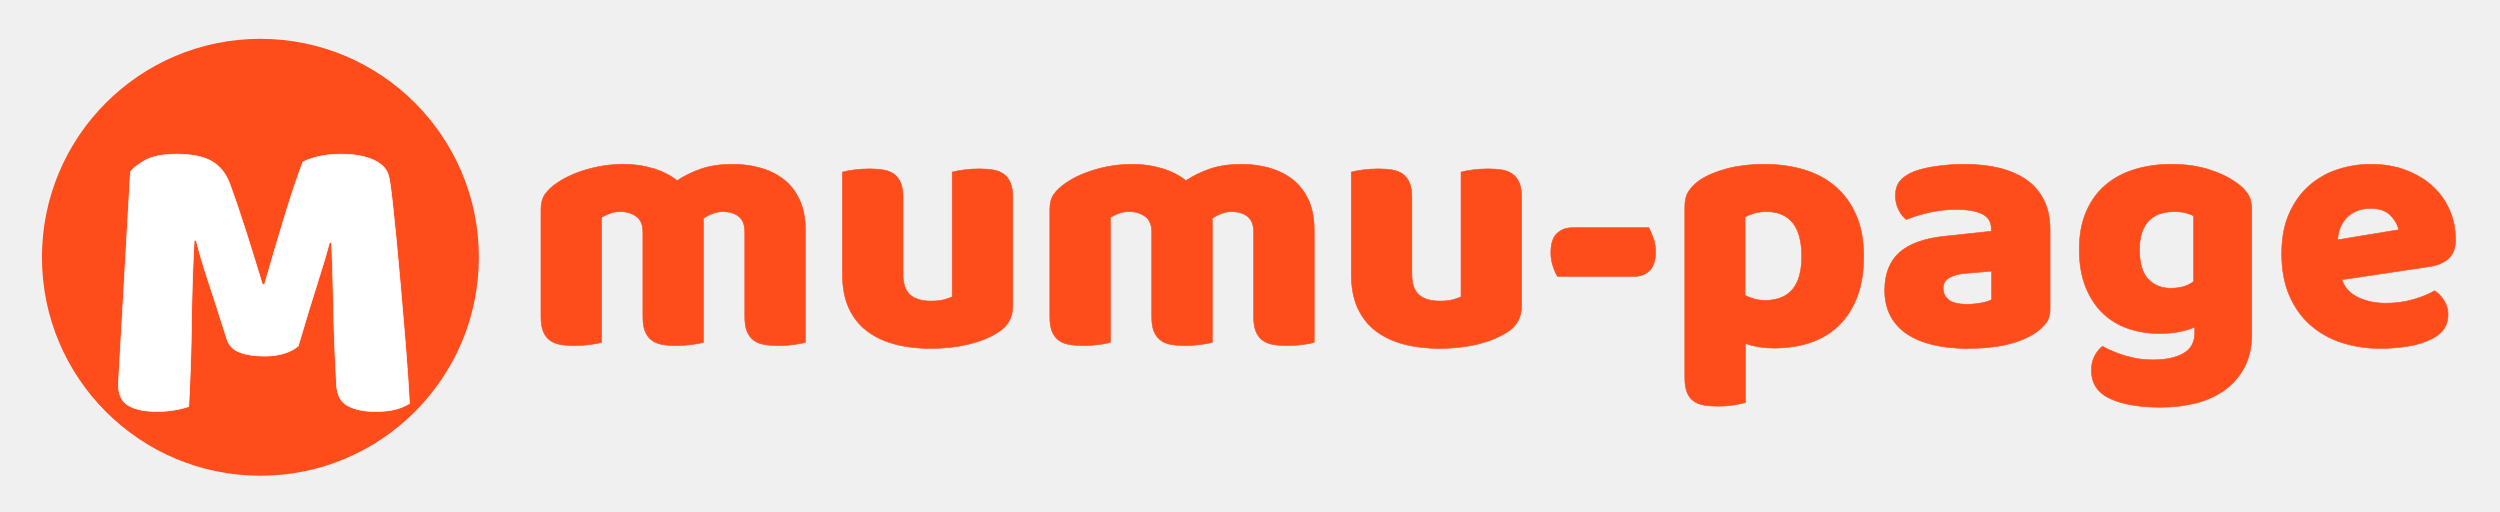
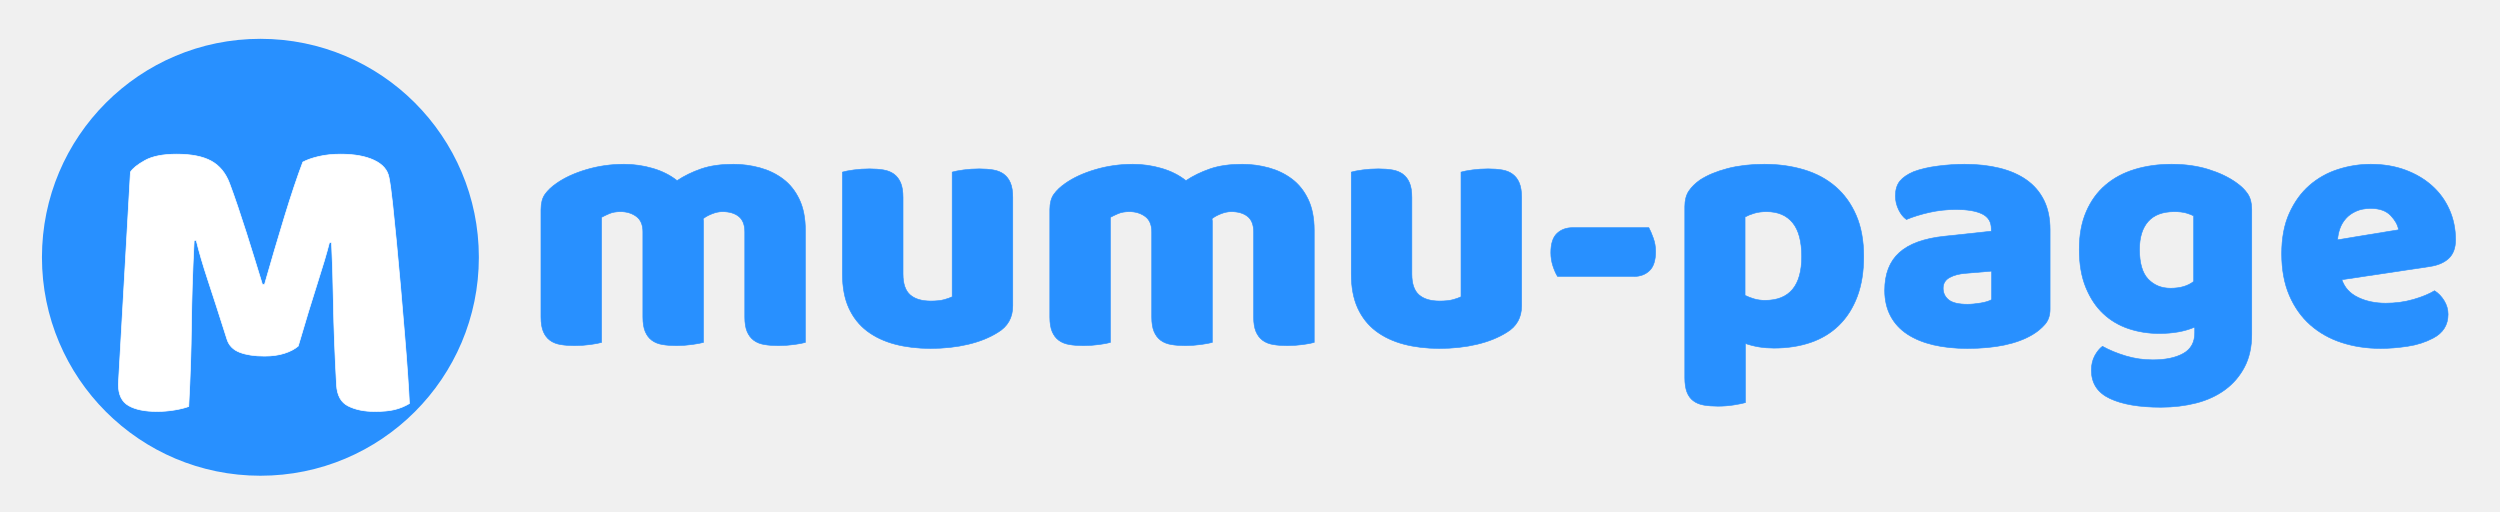
<svg xmlns="http://www.w3.org/2000/svg" width="800.234" height="163.675" style="background: #ffffff;" version="1.1" preserveAspectRatio="none" ref="svg_canvas">
  <g>
    <rect fill="none" id="canvas_background" height="165.675" width="802.234" y="-1" x="-1" />
  </g>
  <g>
    <g display="inline" style="cursor:move;display:inline;opacity:1;" transform="translate(299.2819,234.7158) scale(1) " key="shape_dTulsl9mQK" ref="shape_dTulsl9mQK" id="shape_dTulsl9mQK">
      <g id="svg_18" display="inline" style="display:inline">
        <rect id="svg_19" y="-10" x="-10" height="37.381" width="37.381" fill="rgba(0,0,0,0)" />
        <svg data-parent="shape_dTulsl9mQK" class="style-removed" preserveAspectRatio="none" shapetype="ellipse" xml:space="preserve" enable-background="new 0 0 100 100" viewBox="0 0 100 100" height="17.381" width="17.381" y="0px" x="0px" id="svg_6" version="1.1">
          <clipPath id="svg_7">
            <ellipse id="svg_20" ry="50" rx="50" cy="50" cx="50" stroke-miterlimit="10" stroke="#dddddd" fill="none" />
          </clipPath>
          <ellipse id="svg_21" ry="49" rx="49" cy="50" cx="50" fill="#FFFFFF" />
          <ellipse id="svg_22" clip-path="url(#svg_7)" ry="50" rx="50" cy="50" cx="50" stroke-miterlimit="10" stroke-width="0" stroke="#dddddd" fill="none" />
        </svg>
      </g>
    </g>
    <g id="svg_39">
      <g display="inline" transform="translate(195,215) scale(1) " key="shape_tDKxdcduu2" ref="shape_tDKxdcduu2" id="shape_tDKxdcduu2">
        <g id="svg_13" display="inline">
          <rect id="svg_14" y="-214" x="-193" height="162.707" width="162.707" fill="rgba(0,0,0,0)" />
          <svg data-parent="shape_tDKxdcduu2" class="style-removed" preserveAspectRatio="none" shapetype="ellipse" xml:space="preserve" enable-background="new 0 0 100 100" viewBox="0 0 100 100" height="142.707" width="142.707" y="-204" x="-183" id="svg_1" version="1.1">
            <clipPath id="svg_2">
-               <ellipse id="svg_15" ry="50" rx="50" cy="50" cx="50" stroke-miterlimit="10" stroke="#FF4C1B" fill="none" />
+               <ellipse id="svg_15" ry="50" rx="50" cy="50" cx="50" stroke-miterlimit="10" stroke="#2890ff" fill="none" />
            </clipPath>
-             <ellipse id="svg_16" ry="49" rx="49" cy="50" cx="50" fill="#FF4C1B" />
-             <ellipse id="svg_17" clip-path="url(#svg_2)" ry="50" rx="50" cy="50" cx="50" stroke-miterlimit="10" stroke-width="0" stroke="#FF4C1B" fill="none" />
+             <ellipse id="svg_16" ry="49" rx="49" cy="50" cx="50" fill="#2890ff" />
+             <ellipse id="svg_17" clip-path="url(#svg_2)" ry="50" rx="50" cy="50" cx="50" stroke-miterlimit="10" stroke-width="0" stroke="#2890ff" fill="none" />
          </svg>
        </g>
      </g>
      <g display="inline" transform="translate(80.3,-223.0949) scale(1) " key="shape_QVcmHQPsq7" ref="shape_QVcmHQPsq7" id="shape_QVcmHQPsq7">
        <g id="svg_11" display="inline">
          <svg y="-204" x="-183" id="svg_23" data-parent="shape_QVcmHQPsq7" preserveAspectRatio="none" viewBox="0 0 640.08 1068.47" height="1068.47" width="640.08" version="1.1">
            <rect id="svg_24" y="454.735" x="133.27" height="159" width="107" fill="rgba(0,0,0,0)" />
            <g id="svg_25" data-width="106.21619">
              <path id="svg_26" data-glyph-descender="-110.21429" data-glyph-ascender="157.92495" data-glyph-h="268.13924" data-glyph-w="106.21619" stroke-width="0.222" stroke="rgb(255, 255, 255)" fill="rgb(255, 255, 255)" d="m198.162,537.875l0,0q-1.73,1.47 -4.46,2.33q-2.73,0.87 -6.33,0.87l0,0q-4.8,0 -7.93,-1.2q-3.13,-1.2 -4.07,-4.13l0,0q-3.73,-11.73 -6.13,-18.99q-2.4,-7.26 -3.73,-12.73l0,0l-0.66,0q-0.4,7.87 -0.6,14.33q-0.2,6.46 -0.27,12.59q-0.07,6.13 -0.27,12.4q-0.2,6.26 -0.6,13.86l0,0q-1.73,0.66 -4.53,1.13q-2.8,0.47 -5.6,0.47l0,0q-5.86,0 -9.12,-1.87q-3.27,-1.87 -3.27,-6.8l0,0l3.86,-67.96q1.07,-1.74 4.67,-3.74q3.6,-1.99 10.13,-1.99l0,0q7.06,0 11.06,2.19q4,2.2 5.86,7.13l0,0q1.2,3.2 2.6,7.33q1.4,4.14 2.8,8.53q1.4,4.4 2.73,8.73q1.34,4.33 2.4,7.8l0,0l0.67,0q3.2,-11.2 6.39,-21.66q3.2,-10.46 5.87,-17.52l0,0q2,-1.07 5.13,-1.8q3.13,-0.73 7,-0.73l0,0q6.53,0 10.66,1.93q4.13,1.93 4.8,5.53l0,0q0.53,2.66 1.13,8.19q0.6,5.54 1.26,12.47q0.67,6.93 1.34,14.65q0.66,7.73 1.26,14.86q0.6,7.13 1,13.07q0.4,5.93 0.54,9.12l0,0q-2.27,1.34 -4.74,1.94q-2.46,0.6 -6.33,0.6l0,0q-5.06,0 -8.52,-1.74q-3.47,-1.73 -3.74,-6.79l0,0q-0.8,-14.53 -1,-26.12q-0.2,-11.6 -0.6,-19.46l0,0l-0.66,0q-1.33,5.2 -3.87,13.06q-2.53,7.86 -6.13,20.12z" />
            </g>
          </svg>
        </g>
      </g>
      <g display="inline" transform="translate(236.1737,-163.6253) scale(1) " key="shape_wifAVftsRN" ref="shape_wifAVftsRN" id="shape_wifAVftsRN">
        <g id="svg_12" display="inline">
          <svg y="-204" x="-183" id="svg_27" data-parent="shape_wifAVftsRN" preserveAspectRatio="none" viewBox="0 0 1079.24 914.682" height="914.682" width="1079.24" version="1.1">
            <rect id="svg_28" y="389.341" x="114.06" height="136" width="623" fill="rgba(0,0,0,0)" />
            <g id="svg_29" data-width="622.1973">
-               <path id="svg_30" data-glyph-descender="-94.32762" data-glyph-ascender="135.1611" data-glyph-h="229.48872" data-glyph-w="96.49476" stroke-width="0.19" stroke="rgb(255, 76, 27)" fill="rgb(255, 76, 27)" d="m146.57,420.201l0,0q4.67,0 9.18,1.31q4.5,1.31 7.81,3.93l0,0q3.42,-2.28 7.7,-3.76q4.28,-1.48 10.32,-1.48l0,0q4.34,0 8.5,1.14q4.16,1.14 7.41,3.59q3.26,2.45 5.19,6.5q1.94,4.05 1.94,9.87l0,0l0,35.93q-1.14,0.34 -3.59,0.68q-2.45,0.34 -5.07,0.34l0,0q-2.51,0 -4.51,-0.34q-2,-0.34 -3.37,-1.37q-1.36,-1.02 -2.11,-2.79q-0.74,-1.77 -0.74,-4.62l0,0l0,-27.26q0,-3.42 -1.94,-4.96q-1.93,-1.54 -5.24,-1.54l0,0q-1.6,0 -3.42,0.74q-1.83,0.74 -2.74,1.54l0,0q0.11,0.45 0.11,0.85q0,0.4 0,0.74l0,0l0,37.99q-1.25,0.34 -3.7,0.68q-2.46,0.34 -4.97,0.34l0,0q-2.51,0 -4.5,-0.34q-2,-0.34 -3.37,-1.37q-1.36,-1.02 -2.11,-2.79q-0.74,-1.77 -0.74,-4.62l0,0l0,-27.26q0,-3.42 -2.11,-4.96q-2.11,-1.54 -5.07,-1.54l0,0q-2.06,0 -3.54,0.62q-1.48,0.63 -2.51,1.2l0,0l0,40.04q-1.14,0.34 -3.59,0.68q-2.45,0.34 -5.08,0.34l0,0q-2.51,0 -4.5,-0.34q-2,-0.34 -3.37,-1.37q-1.37,-1.02 -2.11,-2.79q-0.74,-1.77 -0.74,-4.62l0,0l0,-34.45q0,-3.08 1.31,-4.9q1.31,-1.83 3.6,-3.42l0,0q3.87,-2.74 9.63,-4.45q5.76,-1.71 12.04,-1.71z" />
-               <path id="svg_31" data-glyph-descender="-94.32762" data-glyph-ascender="135.1611" data-glyph-h="229.48872" data-glyph-w="66.38292" stroke-width="0.19" stroke="rgb(255, 76, 27)" fill="rgb(255, 76, 27)" d="m216.485,455.331l0,-32.62q1.14,-0.35 3.59,-0.69q2.46,-0.34 5.08,-0.34l0,0q2.51,0 4.51,0.34q1.99,0.34 3.36,1.37q1.37,1.03 2.11,2.79q0.74,1.77 0.74,4.62l0,0l0,24.53q0,4.67 2.28,6.67q2.28,1.99 6.62,1.99l0,0q2.62,0 4.28,-0.45q1.65,-0.46 2.56,-0.91l0,0l0,-39.92q1.14,-0.35 3.59,-0.69q2.46,-0.34 5.08,-0.34l0,0q2.51,0 4.51,0.34q1.99,0.34 3.36,1.37q1.37,1.03 2.11,2.79q0.74,1.77 0.74,4.62l0,0l0,34.68q0,5.7 -4.79,8.55l0,0q-3.99,2.51 -9.52,3.82q-5.53,1.31 -12.04,1.31l0,0q-6.16,0 -11.35,-1.36q-5.18,-1.37 -8.95,-4.22q-3.76,-2.86 -5.82,-7.36q-2.05,-4.51 -2.05,-10.89l0,0z" />
-               <path id="svg_32" data-glyph-descender="-94.32762" data-glyph-ascender="135.1611" data-glyph-h="229.48872" data-glyph-w="96.49476" stroke-width="0.19" stroke="rgb(255, 76, 27)" fill="rgb(255, 76, 27)" d="m309.448,420.201l0,0q4.67,0 9.18,1.31q4.5,1.31 7.81,3.93l0,0q3.42,-2.28 7.7,-3.76q4.28,-1.48 10.32,-1.48l0,0q4.34,0 8.5,1.14q4.16,1.14 7.41,3.59q3.26,2.45 5.19,6.5q1.94,4.05 1.94,9.87l0,0l0,35.93q-1.14,0.34 -3.59,0.68q-2.45,0.34 -5.07,0.34l0,0q-2.51,0 -4.51,-0.34q-2,-0.34 -3.37,-1.37q-1.36,-1.02 -2.11,-2.79q-0.74,-1.77 -0.74,-4.62l0,0l0,-27.26q0,-3.42 -1.94,-4.96q-1.93,-1.54 -5.24,-1.54l0,0q-1.6,0 -3.42,0.74q-1.83,0.74 -2.74,1.54l0,0q0.11,0.45 0.11,0.85q0,0.4 0,0.74l0,0l0,37.99q-1.25,0.34 -3.7,0.68q-2.46,0.34 -4.97,0.34l0,0q-2.51,0 -4.5,-0.34q-2,-0.34 -3.37,-1.37q-1.36,-1.02 -2.11,-2.79q-0.74,-1.77 -0.74,-4.62l0,0l0,-27.26q0,-3.42 -2.11,-4.96q-2.11,-1.54 -5.07,-1.54l0,0q-2.06,0 -3.54,0.62q-1.48,0.63 -2.51,1.2l0,0l0,40.04q-1.14,0.34 -3.59,0.68q-2.45,0.34 -5.08,0.34l0,0q-2.51,0 -4.5,-0.34q-2,-0.34 -3.37,-1.37q-1.37,-1.02 -2.11,-2.79q-0.74,-1.77 -0.74,-4.62l0,0l0,-34.45q0,-3.08 1.31,-4.9q1.31,-1.83 3.6,-3.42l0,0q3.87,-2.74 9.63,-4.45q5.76,-1.71 12.04,-1.71z" />
-               <path id="svg_33" data-glyph-descender="-94.32762" data-glyph-ascender="135.1611" data-glyph-h="229.48872" data-glyph-w="66.38292" stroke-width="0.19" stroke="rgb(255, 76, 27)" fill="rgb(255, 76, 27)" d="m379.362,455.331l0,-32.62q1.14,-0.35 3.59,-0.69q2.46,-0.34 5.08,-0.34l0,0q2.51,0 4.51,0.34q1.99,0.34 3.36,1.37q1.37,1.03 2.11,2.79q0.74,1.77 0.74,4.62l0,0l0,24.53q0,4.67 2.28,6.67q2.28,1.99 6.62,1.99l0,0q2.62,0 4.28,-0.45q1.65,-0.46 2.56,-0.91l0,0l0,-39.92q1.14,-0.35 3.59,-0.69q2.46,-0.34 5.08,-0.34l0,0q2.51,0 4.51,0.34q1.99,0.34 3.36,1.37q1.37,1.03 2.11,2.79q0.74,1.77 0.74,4.62l0,0l0,34.68q0,5.7 -4.79,8.55l0,0q-3.99,2.51 -9.52,3.82q-5.53,1.31 -12.04,1.31l0,0q-6.16,0 -11.35,-1.36q-5.18,-1.37 -8.95,-4.22q-3.76,-2.86 -5.82,-7.36q-2.05,-4.51 -2.05,-10.89l0,0z" />
-               <path id="svg_34" data-glyph-descender="-94.32762" data-glyph-ascender="135.1611" data-glyph-h="229.48872" data-glyph-w="40.37724" stroke-width="0.19" stroke="rgb(255, 76, 27)" fill="rgb(255, 76, 27)" d="m469.815,456.121l-24.41,0q-0.8,-1.25 -1.48,-3.3q-0.69,-2.06 -0.69,-4.34l0,0q0,-4.22 1.94,-6.1q1.94,-1.88 5.02,-1.88l0,0l24.41,0q0.68,1.25 1.42,3.31q0.75,2.05 0.75,4.33l0,0q0,4.22 -1.94,6.1q-1.94,1.88 -5.02,1.88l0,0z" />
-               <path id="svg_35" data-glyph-descender="-94.32762" data-glyph-ascender="135.1611" data-glyph-h="229.48872" data-glyph-w="66.7251" stroke-width="0.19" stroke="rgb(255, 76, 27)" fill="rgb(255, 76, 27)" d="m511.563,420.201l0,0q6.84,0 12.71,1.76q5.88,1.77 10.1,5.42q4.22,3.65 6.61,9.18q2.4,5.54 2.4,13.18l0,0q0,7.3 -2.05,12.77q-2.06,5.48 -5.82,9.18q-3.76,3.71 -9.07,5.54q-5.3,1.82 -11.8,1.82l0,0q-4.91,0 -9.13,-1.48l0,0l0,18.93q-1.14,0.34 -3.65,0.74q-2.51,0.4 -5.13,0.4l0,0q-2.51,0 -4.51,-0.34q-1.99,-0.34 -3.36,-1.37q-1.37,-1.02 -2.05,-2.79q-0.69,-1.77 -0.69,-4.62l0,0l0,-54.75q0,-3.08 1.31,-5.02q1.31,-1.94 3.6,-3.54l0,0q3.53,-2.28 8.78,-3.65q5.25,-1.36 11.75,-1.36zm0.22,43.57l0,0q11.75,0 11.75,-14.03l0,0q0,-7.3 -2.91,-10.84q-2.9,-3.53 -8.38,-3.53l0,0q-2.17,0 -3.88,0.51q-1.71,0.51 -2.96,1.2l0,0l0,25.09q1.37,0.68 2.96,1.14q1.6,0.46 3.42,0.46z" />
-               <path id="svg_36" data-glyph-descender="-94.32762" data-glyph-ascender="135.1611" data-glyph-h="229.48872" data-glyph-w="62.04864" stroke-width="0.19" stroke="rgb(255, 76, 27)" fill="rgb(255, 76, 27)" d="m576.578,465.021l0,0q1.93,0 4.27,-0.4q2.34,-0.4 3.48,-1.08l0,0l0,-9.13l-8.21,0.69q-3.19,0.23 -5.25,1.37q-2.05,1.14 -2.05,3.42l0,0q0,2.28 1.77,3.71q1.77,1.42 5.99,1.42zm-0.92,-44.82l0,0q6.16,0 11.24,1.25q5.07,1.26 8.67,3.82q3.59,2.57 5.53,6.5q1.94,3.94 1.94,9.3l0,0l0,25.55q0,2.96 -1.66,4.85q-1.65,1.88 -3.93,3.25l0,0q-7.42,4.44 -20.87,4.44l0,0q-6.05,0 -10.9,-1.14q-4.84,-1.14 -8.32,-3.42q-3.48,-2.28 -5.36,-5.81q-1.89,-3.54 -1.89,-8.22l0,0q0,-7.87 4.68,-12.09q4.68,-4.22 14.49,-5.24l0,0l14.94,-1.6l0,-0.8q0,-3.31 -2.91,-4.73q-2.91,-1.43 -8.38,-1.43l0,0q-4.34,0 -8.44,0.91q-4.11,0.92 -7.42,2.29l0,0q-1.48,-1.03 -2.51,-3.14q-1.02,-2.11 -1.02,-4.39l0,0q0,-2.97 1.42,-4.74q1.43,-1.76 4.39,-3.02l0,0q3.31,-1.25 7.82,-1.82q4.5,-0.57 8.49,-0.57z" />
-               <path id="svg_37" data-glyph-descender="-94.32762" data-glyph-ascender="135.1611" data-glyph-h="229.48872" data-glyph-w="64.67202" stroke-width="0.19" stroke="rgb(255, 76, 27)" fill="rgb(255, 76, 27)" d="m641.926,420.201l0,0q6.5,0 11.81,1.65q5.3,1.65 8.95,4.28l0,0q2.28,1.59 3.6,3.53q1.31,1.94 1.31,5.02l0,0l0,39.92q0,6.05 -2.28,10.44q-2.29,4.39 -6.22,7.3q-3.94,2.91 -9.24,4.28q-5.3,1.36 -11.35,1.36l0,0q-10.38,0 -16.31,-2.79q-5.93,-2.79 -5.93,-9.07l0,0q0,-2.62 1.08,-4.62q1.09,-1.99 2.46,-3.02l0,0q3.3,1.83 7.47,3.08q4.16,1.25 8.61,1.25l0,0q6.16,0 9.81,-2.05q3.65,-2.05 3.65,-6.61l0,0l0,-1.83q-4.68,2.05 -11.41,2.05l0,0q-5.13,0 -9.75,-1.54q-4.62,-1.54 -8.1,-4.79q-3.48,-3.25 -5.59,-8.38q-2.11,-5.13 -2.11,-12.2l0,0q0,-6.96 2.23,-12.09q2.22,-5.14 6.16,-8.5q3.93,-3.37 9.35,-5.02q5.42,-1.65 11.8,-1.65zm7.08,37.52l0,-20.99q-0.8,-0.45 -2.34,-0.91q-1.54,-0.45 -3.82,-0.45l0,0q-5.59,0 -8.39,3.13q-2.79,3.14 -2.79,8.96l0,0q0,6.61 2.79,9.52q2.8,2.91 7.13,2.91l0,0q4.68,0 7.42,-2.17l0,0z" />
-               <path id="svg_38" data-glyph-descender="-94.32762" data-glyph-ascender="135.1611" data-glyph-h="229.48872" data-glyph-w="62.61894" stroke-width="0.19" stroke="rgb(255, 76, 27)" fill="rgb(255, 76, 27)" d="m708.878,479.161l0,0q-6.72,0 -12.49,-1.88q-5.76,-1.88 -10.03,-5.64q-4.28,-3.77 -6.73,-9.47q-2.45,-5.7 -2.45,-13.35l0,0q0,-7.52 2.45,-12.94q2.45,-5.42 6.44,-8.9q3.99,-3.48 9.13,-5.13q5.13,-1.65 10.49,-1.65l0,0q6.05,0 11.01,1.82q4.96,1.83 8.55,5.02q3.6,3.19 5.59,7.64q2,4.45 2,9.7l0,0q0,3.87 -2.17,5.93q-2.17,2.05 -6.05,2.62l0,0l-28.17,4.22q1.26,3.77 5.13,5.65q3.88,1.88 8.9,1.88l0,0q4.68,0 8.84,-1.2q4.16,-1.2 6.79,-2.79l0,0q1.82,1.14 3.08,3.19q1.25,2.05 1.25,4.34l0,0q0,5.13 -4.79,7.64l0,0q-3.65,1.94 -8.21,2.62q-4.56,0.68 -8.56,0.68zm-3.19,-44.82l0,0q-2.74,0 -4.73,0.91q-2,0.91 -3.25,2.34q-1.26,1.43 -1.89,3.19q-0.62,1.77 -0.74,3.6l0,0l19.51,-3.2q-0.34,-2.28 -2.51,-4.56q-2.17,-2.28 -6.39,-2.28z" />
+               <path id="svg_30" data-glyph-descender="-94.32762" data-glyph-ascender="135.1611" data-glyph-h="229.48872" data-glyph-w="96.49476" stroke-width="0.19" stroke="rgb(40, 144, 255)" fill="rgb(40, 144, 255)" d="m146.57,420.201l0,0q4.67,0 9.18,1.31q4.5,1.31 7.81,3.93l0,0q3.42,-2.28 7.7,-3.76q4.28,-1.48 10.32,-1.48l0,0q4.34,0 8.5,1.14q4.16,1.14 7.41,3.59q3.26,2.45 5.19,6.5q1.94,4.05 1.94,9.87l0,0l0,35.93q-1.14,0.34 -3.59,0.68q-2.45,0.34 -5.07,0.34l0,0q-2.51,0 -4.51,-0.34q-2,-0.34 -3.37,-1.37q-1.36,-1.02 -2.11,-2.79q-0.74,-1.77 -0.74,-4.62l0,0l0,-27.26q0,-3.42 -1.94,-4.96q-1.93,-1.54 -5.24,-1.54l0,0q-1.6,0 -3.42,0.74q-1.83,0.74 -2.74,1.54l0,0q0.11,0.45 0.11,0.85q0,0.4 0,0.74l0,0l0,37.99q-1.25,0.34 -3.7,0.68q-2.46,0.34 -4.97,0.34l0,0q-2.51,0 -4.5,-0.34q-2,-0.34 -3.37,-1.37q-1.36,-1.02 -2.11,-2.79q-0.74,-1.77 -0.74,-4.62l0,0l0,-27.26q0,-3.42 -2.11,-4.96q-2.11,-1.54 -5.07,-1.54l0,0q-2.06,0 -3.54,0.62q-1.48,0.63 -2.51,1.2l0,0l0,40.04q-1.14,0.34 -3.59,0.68q-2.45,0.34 -5.08,0.34l0,0q-2.51,0 -4.5,-0.34q-2,-0.34 -3.37,-1.37q-1.37,-1.02 -2.11,-2.79q-0.74,-1.77 -0.74,-4.62l0,0l0,-34.45q0,-3.08 1.31,-4.9q1.31,-1.83 3.6,-3.42l0,0q3.87,-2.74 9.63,-4.45q5.76,-1.71 12.04,-1.71z" />
+               <path id="svg_31" data-glyph-descender="-94.32762" data-glyph-ascender="135.1611" data-glyph-h="229.48872" data-glyph-w="66.38292" stroke-width="0.19" stroke="rgb(40, 144, 255)" fill="rgb(40, 144, 255)" d="m216.485,455.331l0,-32.62q1.14,-0.35 3.59,-0.69q2.46,-0.34 5.08,-0.34l0,0q2.51,0 4.51,0.34q1.99,0.34 3.36,1.37q1.37,1.03 2.11,2.79q0.74,1.77 0.74,4.62l0,0l0,24.53q0,4.67 2.28,6.67q2.28,1.99 6.62,1.99l0,0q2.62,0 4.28,-0.45q1.65,-0.46 2.56,-0.91l0,0l0,-39.92q1.14,-0.35 3.59,-0.69q2.46,-0.34 5.08,-0.34l0,0q2.51,0 4.51,0.34q1.99,0.34 3.36,1.37q1.37,1.03 2.11,2.79q0.74,1.77 0.74,4.62l0,0l0,34.68q0,5.7 -4.79,8.55l0,0q-3.99,2.51 -9.52,3.82q-5.53,1.31 -12.04,1.31l0,0q-6.16,0 -11.35,-1.36q-5.18,-1.37 -8.95,-4.22q-3.76,-2.86 -5.82,-7.36q-2.05,-4.51 -2.05,-10.89l0,0z" />
+               <path id="svg_32" data-glyph-descender="-94.32762" data-glyph-ascender="135.1611" data-glyph-h="229.48872" data-glyph-w="96.49476" stroke-width="0.19" stroke="rgb(40, 144, 255)" fill="rgb(40, 144, 255)" d="m309.448,420.201l0,0q4.67,0 9.18,1.31q4.5,1.31 7.81,3.93l0,0q3.42,-2.28 7.7,-3.76q4.28,-1.48 10.32,-1.48l0,0q4.34,0 8.5,1.14q4.16,1.14 7.41,3.59q3.26,2.45 5.19,6.5q1.94,4.05 1.94,9.87l0,0l0,35.93q-1.14,0.34 -3.59,0.68q-2.45,0.34 -5.07,0.34l0,0q-2.51,0 -4.51,-0.34q-2,-0.34 -3.37,-1.37q-1.36,-1.02 -2.11,-2.79q-0.74,-1.77 -0.74,-4.62l0,0l0,-27.26q0,-3.42 -1.94,-4.96q-1.93,-1.54 -5.24,-1.54l0,0q-1.6,0 -3.42,0.74q-1.83,0.74 -2.74,1.54l0,0q0.11,0.45 0.11,0.85q0,0.4 0,0.74l0,0l0,37.99q-1.25,0.34 -3.7,0.68q-2.46,0.34 -4.97,0.34l0,0q-2.51,0 -4.5,-0.34q-2,-0.34 -3.37,-1.37q-1.36,-1.02 -2.11,-2.79q-0.74,-1.77 -0.74,-4.62l0,0l0,-27.26q0,-3.42 -2.11,-4.96q-2.11,-1.54 -5.07,-1.54l0,0q-2.06,0 -3.54,0.62q-1.48,0.63 -2.51,1.2l0,0l0,40.04q-1.14,0.34 -3.59,0.68q-2.45,0.34 -5.08,0.34l0,0q-2.51,0 -4.5,-0.34q-2,-0.34 -3.37,-1.37q-1.37,-1.02 -2.11,-2.79q-0.74,-1.77 -0.74,-4.62l0,0l0,-34.45q0,-3.08 1.31,-4.9q1.31,-1.83 3.6,-3.42l0,0q3.87,-2.74 9.63,-4.45q5.76,-1.71 12.04,-1.71z" />
+               <path id="svg_33" data-glyph-descender="-94.32762" data-glyph-ascender="135.1611" data-glyph-h="229.48872" data-glyph-w="66.38292" stroke-width="0.19" stroke="rgb(40, 144, 255)" fill="rgb(40, 144, 255)" d="m379.362,455.331l0,-32.62q1.14,-0.35 3.59,-0.69q2.46,-0.34 5.08,-0.34l0,0q2.51,0 4.51,0.34q1.99,0.34 3.36,1.37q1.37,1.03 2.11,2.79q0.74,1.77 0.74,4.62l0,0l0,24.53q0,4.67 2.28,6.67q2.28,1.99 6.62,1.99l0,0q2.62,0 4.28,-0.45q1.65,-0.46 2.56,-0.91l0,0l0,-39.92q1.14,-0.35 3.59,-0.69q2.46,-0.34 5.08,-0.34l0,0q2.51,0 4.51,0.34q1.99,0.34 3.36,1.37q1.37,1.03 2.11,2.79q0.74,1.77 0.74,4.62l0,0l0,34.68q0,5.7 -4.79,8.55l0,0q-3.99,2.51 -9.52,3.82q-5.53,1.31 -12.04,1.31l0,0q-6.16,0 -11.35,-1.36q-5.18,-1.37 -8.95,-4.22q-3.76,-2.86 -5.82,-7.36q-2.05,-4.51 -2.05,-10.89l0,0z" />
+               <path id="svg_34" data-glyph-descender="-94.32762" data-glyph-ascender="135.1611" data-glyph-h="229.48872" data-glyph-w="40.37724" stroke-width="0.19" stroke="rgb(40, 144, 255)" fill="rgb(40, 144, 255)" d="m469.815,456.121l-24.41,0q-0.8,-1.25 -1.48,-3.3q-0.69,-2.06 -0.69,-4.34l0,0q0,-4.22 1.94,-6.1q1.94,-1.88 5.02,-1.88l0,0l24.41,0q0.68,1.25 1.42,3.31q0.75,2.05 0.75,4.33l0,0q0,4.22 -1.94,6.1q-1.94,1.88 -5.02,1.88l0,0z" />
+               <path id="svg_35" data-glyph-descender="-94.32762" data-glyph-ascender="135.1611" data-glyph-h="229.48872" data-glyph-w="66.7251" stroke-width="0.19" stroke="rgb(40, 144, 255)" fill="rgb(40, 144, 255)" d="m511.563,420.201l0,0q6.84,0 12.71,1.76q5.88,1.77 10.1,5.42q4.22,3.65 6.61,9.18q2.4,5.54 2.4,13.18l0,0q0,7.3 -2.05,12.77q-2.06,5.48 -5.82,9.18q-3.76,3.71 -9.07,5.54q-5.3,1.82 -11.8,1.82l0,0q-4.91,0 -9.13,-1.48l0,0l0,18.93q-1.14,0.34 -3.65,0.74q-2.51,0.4 -5.13,0.4l0,0q-2.51,0 -4.51,-0.34q-1.99,-0.34 -3.36,-1.37q-1.37,-1.02 -2.05,-2.79q-0.69,-1.77 -0.69,-4.62l0,0l0,-54.75q0,-3.08 1.31,-5.02q1.31,-1.94 3.6,-3.54l0,0q3.53,-2.28 8.78,-3.65q5.25,-1.36 11.75,-1.36zm0.22,43.57l0,0q11.75,0 11.75,-14.03l0,0q0,-7.3 -2.91,-10.84q-2.9,-3.53 -8.38,-3.53l0,0q-2.17,0 -3.88,0.51q-1.71,0.51 -2.96,1.2l0,0l0,25.09q1.37,0.68 2.96,1.14q1.6,0.46 3.42,0.46z" />
+               <path id="svg_36" data-glyph-descender="-94.32762" data-glyph-ascender="135.1611" data-glyph-h="229.48872" data-glyph-w="62.04864" stroke-width="0.19" stroke="rgb(40, 144, 255)" fill="rgb(40, 144, 255)" d="m576.578,465.021l0,0q1.93,0 4.27,-0.4q2.34,-0.4 3.48,-1.08l0,0l0,-9.13l-8.21,0.69q-3.19,0.23 -5.25,1.37q-2.05,1.14 -2.05,3.42l0,0q0,2.28 1.77,3.71q1.77,1.42 5.99,1.42zm-0.92,-44.82l0,0q6.16,0 11.24,1.25q5.07,1.26 8.67,3.82q3.59,2.57 5.53,6.5q1.94,3.94 1.94,9.3l0,0l0,25.55q0,2.96 -1.66,4.85q-1.65,1.88 -3.93,3.25l0,0q-7.42,4.44 -20.87,4.44l0,0q-6.05,0 -10.9,-1.14q-4.84,-1.14 -8.32,-3.42q-3.48,-2.28 -5.36,-5.81q-1.89,-3.54 -1.89,-8.22l0,0q0,-7.87 4.68,-12.09q4.68,-4.22 14.49,-5.24l0,0l14.94,-1.6l0,-0.8q0,-3.31 -2.91,-4.73q-2.91,-1.43 -8.38,-1.43l0,0q-4.34,0 -8.44,0.91q-4.11,0.92 -7.42,2.29l0,0q-1.48,-1.03 -2.51,-3.14q-1.02,-2.11 -1.02,-4.39l0,0q0,-2.97 1.42,-4.74q1.43,-1.76 4.39,-3.02l0,0q3.31,-1.25 7.82,-1.82q4.5,-0.57 8.49,-0.57z" />
+               <path id="svg_37" data-glyph-descender="-94.32762" data-glyph-ascender="135.1611" data-glyph-h="229.48872" data-glyph-w="64.67202" stroke-width="0.19" stroke="rgb(40, 144, 255)" fill="rgb(40, 144, 255)" d="m641.926,420.201l0,0q6.5,0 11.81,1.65q5.3,1.65 8.95,4.28l0,0q2.28,1.59 3.6,3.53q1.31,1.94 1.31,5.02l0,0l0,39.92q0,6.05 -2.28,10.44q-2.29,4.39 -6.22,7.3q-3.94,2.91 -9.24,4.28q-5.3,1.36 -11.35,1.36l0,0q-10.38,0 -16.31,-2.79q-5.93,-2.79 -5.93,-9.07l0,0q0,-2.62 1.08,-4.62q1.09,-1.99 2.46,-3.02l0,0q3.3,1.83 7.47,3.08q4.16,1.25 8.61,1.25l0,0q6.16,0 9.81,-2.05q3.65,-2.05 3.65,-6.61l0,0l0,-1.83q-4.68,2.05 -11.41,2.05l0,0q-5.13,0 -9.75,-1.54q-4.62,-1.54 -8.1,-4.79q-3.48,-3.25 -5.59,-8.38q-2.11,-5.13 -2.11,-12.2l0,0q0,-6.96 2.23,-12.09q2.22,-5.14 6.16,-8.5q3.93,-3.37 9.35,-5.02q5.42,-1.65 11.8,-1.65zm7.08,37.52l0,-20.99q-0.8,-0.45 -2.34,-0.91q-1.54,-0.45 -3.82,-0.45l0,0q-5.59,0 -8.39,3.13q-2.79,3.14 -2.79,8.96l0,0q0,6.61 2.79,9.52q2.8,2.91 7.13,2.91l0,0q4.68,0 7.42,-2.17l0,0z" />
+               <path id="svg_38" data-glyph-descender="-94.32762" data-glyph-ascender="135.1611" data-glyph-h="229.48872" data-glyph-w="62.61894" stroke-width="0.19" stroke="rgb(40, 144, 255)" fill="rgb(40, 144, 255)" d="m708.878,479.161l0,0q-6.72,0 -12.49,-1.88q-5.76,-1.88 -10.03,-5.64q-4.28,-3.77 -6.73,-9.47q-2.45,-5.7 -2.45,-13.35l0,0q0,-7.52 2.45,-12.94q2.45,-5.42 6.44,-8.9q3.99,-3.48 9.13,-5.13q5.13,-1.65 10.49,-1.65l0,0q6.05,0 11.01,1.82q4.96,1.83 8.55,5.02q3.6,3.19 5.59,7.64q2,4.45 2,9.7l0,0q0,3.87 -2.17,5.93q-2.17,2.05 -6.05,2.62l0,0l-28.17,4.22q1.26,3.77 5.13,5.65q3.88,1.88 8.9,1.88l0,0q4.68,0 8.84,-1.2q4.16,-1.2 6.79,-2.79l0,0q1.82,1.14 3.08,3.19q1.25,2.05 1.25,4.34l0,0q0,5.13 -4.79,7.64l0,0q-3.65,1.94 -8.21,2.62q-4.56,0.68 -8.56,0.68zm-3.19,-44.82l0,0q-2.74,0 -4.73,0.91q-2,0.91 -3.25,2.34q-1.26,1.43 -1.89,3.19q-0.62,1.77 -0.74,3.6l0,0l19.51,-3.2q-0.34,-2.28 -2.51,-4.56q-2.17,-2.28 -6.39,-2.28z" />
            </g>
          </svg>
        </g>
      </g>
    </g>
  </g>
</svg>
